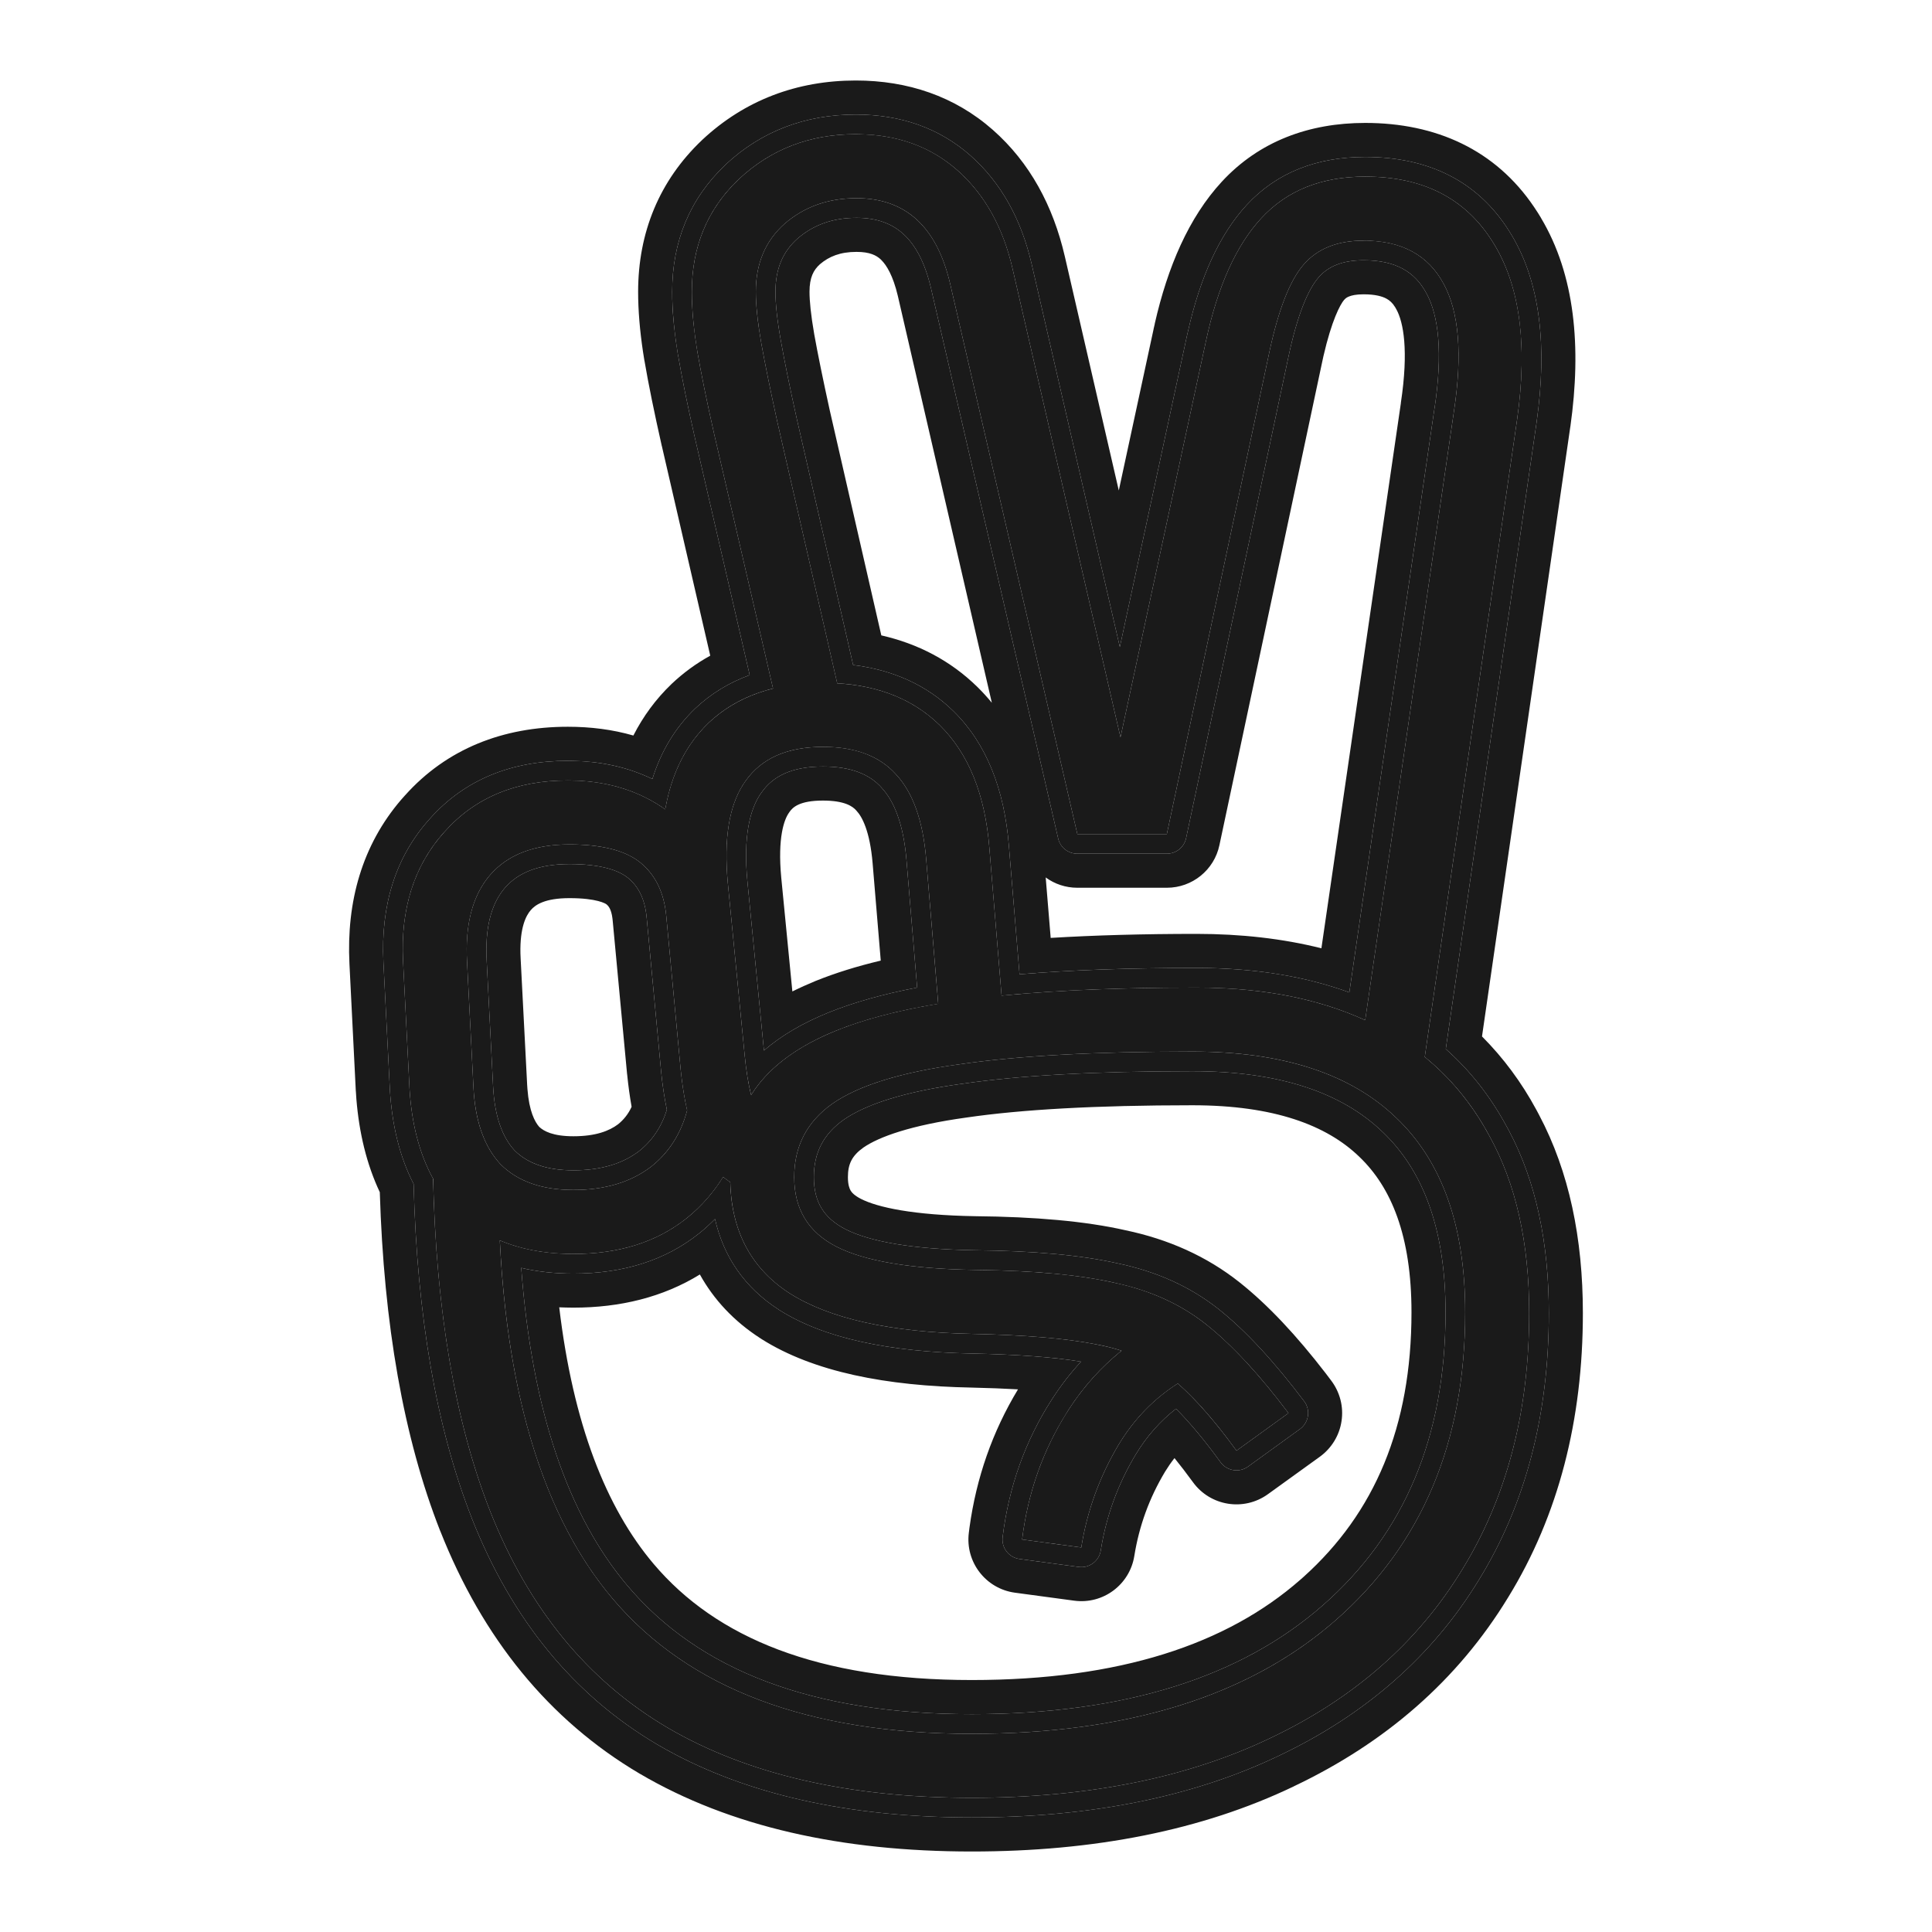
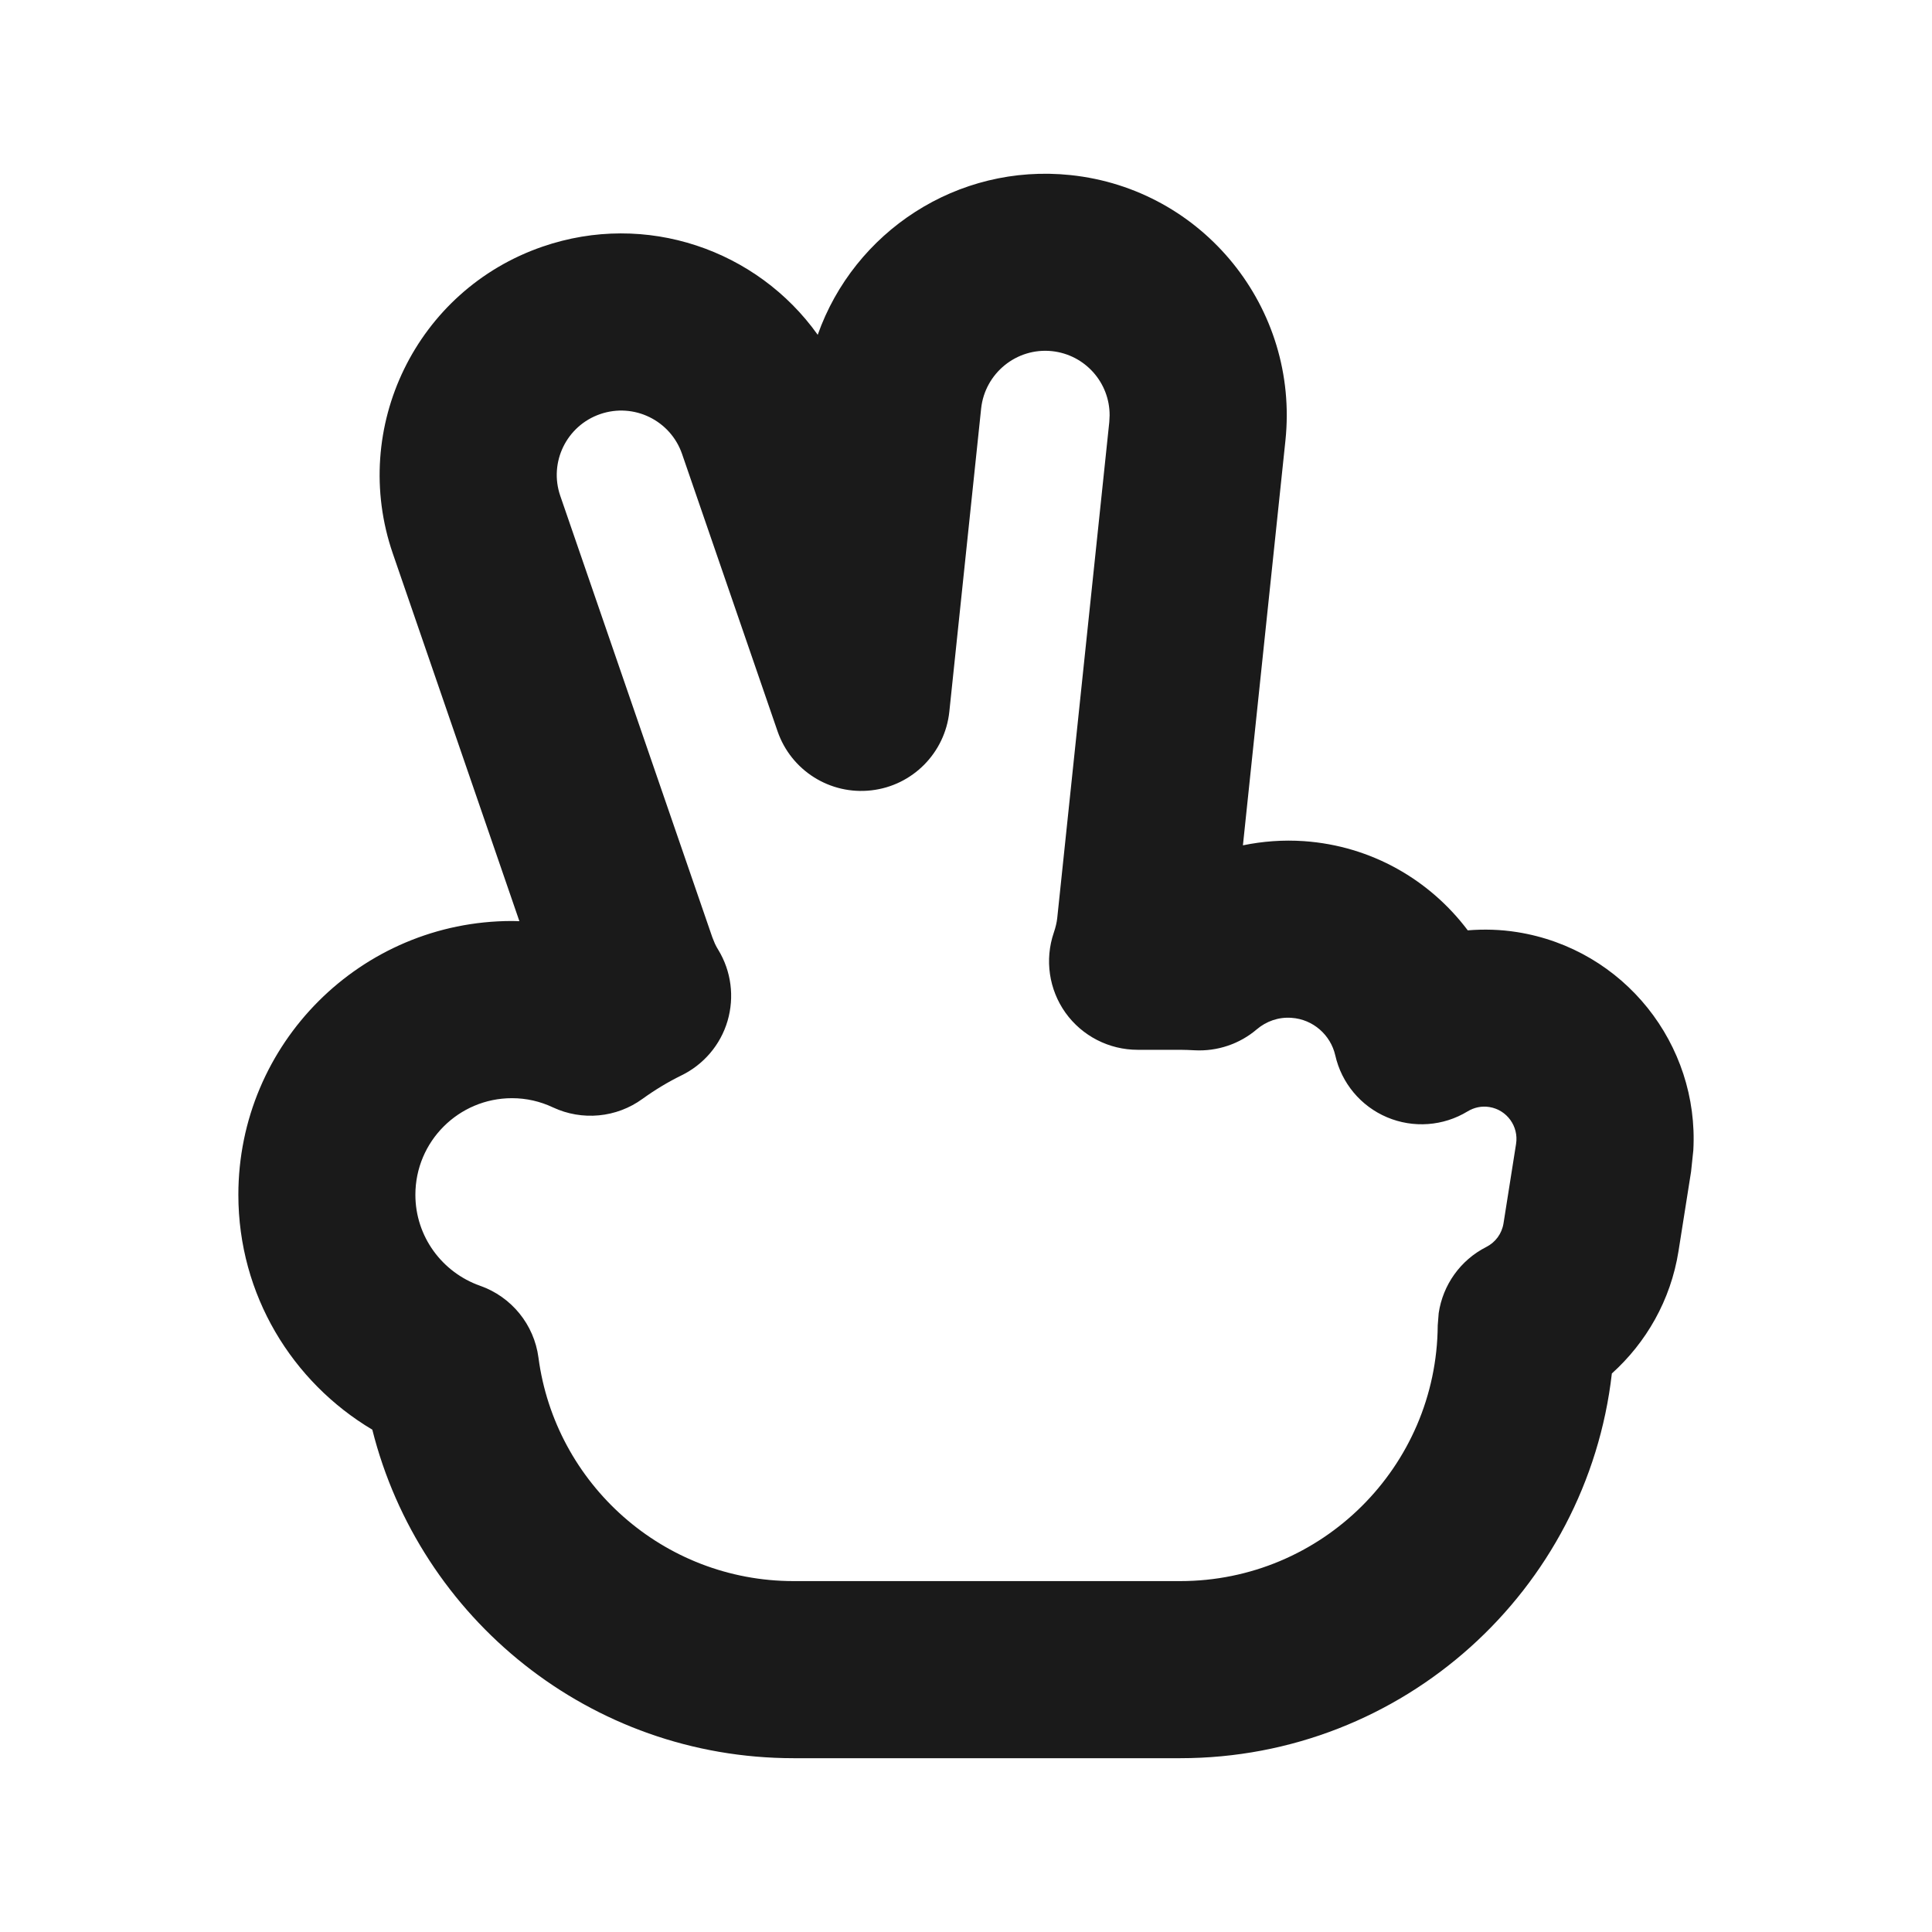
<svg xmlns="http://www.w3.org/2000/svg" width="24" height="24" viewBox="0 0 24 24" fill="none">
-   <path d="M12.071 22.333C10.541 22.333 9.279 22.041 8.286 21.458C7.299 20.875 6.567 19.981 6.09 18.776C5.613 17.564 5.375 16.024 5.375 14.156L6.189 14.593C6.189 16.984 6.663 18.739 7.61 19.859C8.557 20.978 10.044 21.538 12.071 21.538C14.012 21.538 15.519 21.068 16.592 20.127C17.665 19.186 18.201 17.912 18.201 16.302C18.201 15.236 17.916 14.431 17.347 13.888C16.777 13.338 15.933 13.063 14.813 13.063C13.601 13.063 12.634 13.116 11.912 13.222C11.19 13.321 10.667 13.484 10.342 13.709C10.024 13.934 9.866 14.239 9.866 14.623C9.866 15.02 10.041 15.308 10.392 15.487C10.743 15.666 11.313 15.762 12.101 15.775C12.823 15.782 13.402 15.835 13.84 15.934C14.283 16.027 14.664 16.199 14.982 16.451C15.3 16.703 15.641 17.07 16.006 17.554L15.36 18.021C15.062 17.61 14.787 17.305 14.535 17.107C14.29 16.901 13.982 16.766 13.611 16.699C13.247 16.627 12.737 16.584 12.081 16.57C11.061 16.55 10.303 16.381 9.806 16.064C9.316 15.746 9.071 15.265 9.071 14.623C9.071 14.192 9.173 13.828 9.379 13.53C9.591 13.232 9.925 12.99 10.382 12.805C10.839 12.619 11.435 12.483 12.171 12.397C12.906 12.311 13.803 12.268 14.863 12.268C15.731 12.268 16.473 12.424 17.088 12.735C17.704 13.046 18.175 13.504 18.499 14.106C18.831 14.702 18.996 15.438 18.996 16.312C18.996 17.537 18.718 18.6 18.162 19.501C17.612 20.402 16.82 21.097 15.787 21.588C14.754 22.084 13.515 22.333 12.071 22.333ZM13.432 19.223L12.697 19.124C12.77 18.534 12.962 17.998 13.273 17.514C13.585 17.031 13.999 16.663 14.515 16.411L14.903 17.037C14.479 17.236 14.144 17.537 13.899 17.941C13.661 18.339 13.505 18.766 13.432 19.223ZM7.123 15.577C6.713 15.577 6.358 15.497 6.06 15.338C5.769 15.173 5.54 14.938 5.375 14.633C5.209 14.328 5.113 13.957 5.087 13.52L5.007 11.94C4.974 11.285 5.146 10.748 5.524 10.331C5.901 9.907 6.411 9.695 7.054 9.695C7.385 9.695 7.683 9.755 7.948 9.874C8.213 9.993 8.428 10.159 8.594 10.371H8.226C8.266 9.774 8.458 9.311 8.802 8.98C9.153 8.649 9.627 8.483 10.223 8.483C10.833 8.483 11.316 8.658 11.674 9.009C12.031 9.361 12.237 9.867 12.29 10.53L12.479 12.815H11.684L11.505 10.669C11.465 10.192 11.339 9.841 11.127 9.616C10.922 9.39 10.621 9.278 10.223 9.278C9.779 9.278 9.458 9.42 9.259 9.705C9.061 9.983 8.988 10.404 9.041 10.967L9.25 13.103C9.283 13.441 9.339 13.692 9.418 13.858C9.505 14.017 9.64 14.133 9.826 14.206L9.667 14.941C9.263 14.835 8.971 14.663 8.793 14.424C8.62 14.186 8.508 13.805 8.455 13.282L8.276 11.374C8.249 11.089 8.143 10.871 7.958 10.718C7.772 10.566 7.478 10.49 7.074 10.49C6.637 10.49 6.309 10.616 6.09 10.867C5.872 11.119 5.776 11.48 5.802 11.95L5.881 13.5C5.901 13.924 6.014 14.245 6.219 14.464C6.431 14.676 6.733 14.782 7.123 14.782C7.514 14.782 7.835 14.686 8.087 14.494C8.339 14.295 8.498 14.02 8.564 13.669L9.289 13.858C9.163 14.401 8.912 14.825 8.534 15.13C8.163 15.428 7.693 15.577 7.123 15.577ZM17.595 13.848L16.87 13.282L18.062 5.105C18.168 4.403 18.125 3.876 17.933 3.525C17.741 3.168 17.41 2.989 16.939 2.989C16.615 2.989 16.366 3.088 16.194 3.287C16.022 3.485 15.88 3.85 15.767 4.38L14.495 10.361H13.383L11.803 3.525C11.637 2.816 11.25 2.462 10.64 2.462C10.289 2.462 9.991 2.568 9.746 2.78C9.508 2.992 9.389 3.274 9.389 3.625C9.389 3.79 9.412 4.005 9.458 4.27C9.505 4.529 9.571 4.853 9.657 5.244L10.472 8.801L9.697 8.96L8.872 5.393C8.779 4.982 8.71 4.641 8.663 4.37C8.617 4.092 8.594 3.843 8.594 3.625C8.594 3.062 8.789 2.595 9.18 2.224C9.577 1.853 10.061 1.667 10.63 1.667C11.134 1.667 11.555 1.816 11.892 2.114C12.23 2.412 12.459 2.82 12.578 3.336L13.919 9.159L14.982 4.231C15.128 3.555 15.356 3.048 15.668 2.711C15.986 2.366 16.416 2.194 16.959 2.194C17.675 2.194 18.201 2.462 18.539 2.999C18.877 3.529 18.98 4.264 18.847 5.204L17.595 13.848Z" fill="#1A1A1A" />
-   <path d="M8.35 3.625C8.35 2.998 8.57 2.466 9.012 2.047C9.012 2.046 9.013 2.046 9.013 2.045C9.458 1.63 10.002 1.423 10.631 1.423C11.186 1.423 11.666 1.589 12.054 1.931C12.436 2.269 12.687 2.724 12.816 3.282L12.816 3.282L13.911 8.037L14.743 4.179L14.758 4.114C14.909 3.446 15.147 2.915 15.488 2.545L15.488 2.545C15.86 2.142 16.36 1.95 16.959 1.95C17.745 1.95 18.356 2.25 18.745 2.867L18.78 2.924C19.133 3.516 19.221 4.299 19.089 5.238L19.089 5.239L17.96 13.031C18.262 13.299 18.513 13.618 18.713 13.988L18.746 14.048C19.08 14.678 19.24 15.436 19.24 16.312C19.24 17.575 18.953 18.683 18.37 19.628L18.37 19.628C17.793 20.573 16.964 21.299 15.892 21.808L15.892 21.808C14.818 22.324 13.542 22.577 12.071 22.577C10.511 22.577 9.204 22.28 8.162 21.669L8.162 21.669C7.122 21.055 6.357 20.115 5.863 18.866L5.863 18.865C5.42 17.739 5.181 16.35 5.138 14.707C4.965 14.372 4.87 13.979 4.843 13.535C4.843 13.534 4.843 13.533 4.843 13.532L4.763 11.953C4.728 11.244 4.914 10.64 5.343 10.167C5.773 9.685 6.353 9.451 7.054 9.451C7.415 9.451 7.748 9.516 8.048 9.651C8.067 9.66 8.086 9.668 8.104 9.677C8.211 9.335 8.386 9.042 8.633 8.804L8.635 8.802C8.831 8.617 9.058 8.479 9.313 8.386L8.634 5.447C8.54 5.034 8.47 4.688 8.423 4.411L8.422 4.41C8.375 4.122 8.35 3.86 8.35 3.625ZM17.957 16.302C17.957 15.278 17.684 14.547 17.178 14.064C17.178 14.064 17.178 14.064 17.177 14.063C16.669 13.573 15.896 13.307 14.813 13.307C13.606 13.307 12.653 13.36 11.948 13.464C11.947 13.464 11.946 13.464 11.945 13.464C11.236 13.562 10.76 13.717 10.483 13.908C10.229 14.088 10.11 14.319 10.11 14.623C10.11 14.785 10.145 14.911 10.206 15.01C10.266 15.109 10.361 15.197 10.503 15.27C10.802 15.422 11.324 15.518 12.105 15.531C12.832 15.538 13.429 15.591 13.889 15.695C14.366 15.795 14.783 15.982 15.134 16.259C15.474 16.529 15.829 16.914 16.201 17.407C16.24 17.459 16.257 17.525 16.247 17.59C16.237 17.655 16.202 17.713 16.149 17.752L15.503 18.219C15.394 18.298 15.241 18.273 15.162 18.164C14.963 17.89 14.778 17.669 14.609 17.5C14.412 17.654 14.245 17.842 14.109 18.067L14.109 18.067C13.886 18.438 13.741 18.835 13.674 19.261C13.653 19.392 13.531 19.483 13.4 19.465L12.664 19.366C12.532 19.348 12.438 19.226 12.455 19.094C12.532 18.469 12.736 17.897 13.068 17.382C13.177 17.213 13.297 17.057 13.429 16.915C13.096 16.86 12.646 16.826 12.076 16.814C11.04 16.794 10.227 16.623 9.674 16.269C9.674 16.269 9.673 16.269 9.673 16.268C9.251 15.995 8.989 15.614 8.882 15.143C8.821 15.205 8.756 15.264 8.688 15.32L8.687 15.32C8.265 15.659 7.737 15.821 7.123 15.821C6.894 15.821 6.678 15.798 6.475 15.75C6.607 17.52 7.057 18.827 7.797 19.701C8.682 20.747 10.087 21.294 12.071 21.294L12.071 21.538C10.044 21.538 8.557 20.978 7.61 19.859C6.774 18.871 6.307 17.387 6.209 15.409C6.455 15.512 6.734 15.568 7.047 15.576L7.123 15.577C7.675 15.577 8.134 15.437 8.499 15.157L8.534 15.13C8.712 14.986 8.861 14.816 8.983 14.62C9.011 14.643 9.041 14.664 9.071 14.685C9.087 15.296 9.332 15.756 9.806 16.064C10.303 16.381 11.061 16.55 12.081 16.57C12.737 16.584 13.247 16.627 13.611 16.699L13.68 16.713C13.768 16.731 13.851 16.753 13.932 16.779C13.677 16.984 13.457 17.229 13.273 17.514L13.245 17.56C12.95 18.031 12.768 18.552 12.697 19.124L13.432 19.223C13.505 18.766 13.661 18.339 13.899 17.941C14.089 17.628 14.333 17.376 14.631 17.186C14.856 17.384 15.099 17.662 15.36 18.021L16.006 17.554C15.664 17.101 15.343 16.749 15.042 16.5L14.982 16.451C14.684 16.215 14.331 16.049 13.922 15.953L13.84 15.934C13.43 15.841 12.895 15.789 12.235 15.777L12.101 15.775C11.313 15.762 10.743 15.666 10.392 15.487C10.041 15.308 9.866 15.02 9.866 14.623C9.866 14.239 10.024 13.934 10.342 13.709C10.647 13.498 11.126 13.342 11.779 13.241L11.912 13.222C12.634 13.116 13.601 13.063 14.813 13.063L14.918 13.064C15.985 13.081 16.795 13.355 17.347 13.888C17.916 14.431 18.201 15.236 18.201 16.302C18.201 17.912 17.665 19.186 16.592 20.127L16.541 20.171C15.472 21.082 13.982 21.538 12.071 21.538L12.071 21.294C13.974 21.294 15.416 20.833 16.431 19.943C17.444 19.055 17.957 17.851 17.957 16.302ZM7.148 10.491C7.514 10.5 7.784 10.575 7.958 10.718C8.143 10.871 8.249 11.089 8.276 11.374L8.455 13.282C8.474 13.471 8.501 13.642 8.536 13.793C8.458 14.086 8.308 14.319 8.087 14.494C7.835 14.686 7.514 14.782 7.123 14.782L7.123 14.538C7.472 14.538 7.737 14.453 7.937 14.301C8.099 14.173 8.215 14.004 8.284 13.786C8.253 13.637 8.229 13.477 8.212 13.306C8.212 13.306 8.212 13.305 8.212 13.304L8.033 11.397V11.397C8.011 11.163 7.928 11.01 7.803 10.907C7.682 10.808 7.457 10.734 7.074 10.734C6.684 10.734 6.433 10.845 6.274 11.027C6.122 11.203 6.033 11.468 6.043 11.857L6.046 11.937L6.046 11.938L6.125 13.488V13.489C6.144 13.877 6.245 14.133 6.395 14.294C6.549 14.446 6.779 14.538 7.123 14.538L7.123 14.782C6.733 14.782 6.431 14.676 6.219 14.464C6.027 14.259 5.916 13.964 5.886 13.579L5.881 13.5L5.802 11.95C5.776 11.495 5.866 11.142 6.07 10.891L6.09 10.867C6.309 10.616 6.637 10.49 7.074 10.49L7.148 10.491ZM10.297 9.279C10.658 9.292 10.935 9.404 11.127 9.616C11.339 9.841 11.465 10.192 11.505 10.669L11.655 12.47C11.151 12.553 10.727 12.665 10.382 12.805L10.298 12.84C9.884 13.021 9.577 13.251 9.379 13.53C9.362 13.554 9.346 13.579 9.331 13.604C9.296 13.466 9.269 13.299 9.25 13.103L9.041 10.967C8.99 10.421 9.056 10.01 9.241 9.731L9.259 9.705C9.458 9.42 9.779 9.278 10.223 9.278L10.297 9.279ZM10.223 9.522C9.835 9.522 9.6 9.643 9.46 9.845C9.459 9.845 9.459 9.846 9.458 9.847C9.31 10.054 9.233 10.403 9.284 10.943L9.49 13.05C9.707 12.862 9.977 12.706 10.29 12.579C10.603 12.452 10.971 12.349 11.393 12.268L11.261 10.689C11.224 10.239 11.108 9.951 10.949 9.783C10.949 9.782 10.948 9.781 10.947 9.78C10.801 9.62 10.574 9.522 10.223 9.522ZM10.697 2.463C11.274 2.485 11.643 2.839 11.803 3.525L13.383 10.361H14.495L15.767 4.38C15.88 3.85 16.022 3.485 16.194 3.287C16.366 3.088 16.615 2.989 16.939 2.989L16.983 2.989C17.43 3 17.747 3.179 17.933 3.525C18.125 3.876 18.168 4.403 18.062 5.105L16.959 12.673C16.389 12.412 15.717 12.277 14.944 12.269L14.863 12.268C13.93 12.268 13.123 12.302 12.442 12.368L12.29 10.53C12.237 9.867 12.031 9.361 11.674 9.009C11.351 8.693 10.927 8.519 10.4 8.488L9.657 5.244C9.571 4.853 9.505 4.529 9.458 4.27C9.418 4.039 9.395 3.845 9.39 3.689L9.389 3.625C9.389 3.274 9.508 2.992 9.746 2.78C9.991 2.568 10.289 2.462 10.64 2.462L10.697 2.463ZM8.595 3.708C8.6 3.906 8.623 4.126 8.663 4.37C8.71 4.641 8.779 4.982 8.872 5.393L9.603 8.553C9.288 8.631 9.021 8.773 8.802 8.98C8.522 9.25 8.342 9.608 8.264 10.055C8.182 9.996 8.093 9.943 7.997 9.897L7.948 9.874C7.7 9.762 7.422 9.703 7.116 9.696L7.054 9.695C6.411 9.695 5.901 9.907 5.524 10.331L5.489 10.37C5.136 10.782 4.975 11.305 5.007 11.94L5.087 13.52C5.113 13.957 5.209 14.328 5.375 14.633C5.377 14.636 5.379 14.64 5.38 14.643C5.419 16.293 5.655 17.671 6.09 18.776C6.567 19.981 7.299 20.875 8.286 21.458C9.279 22.041 10.541 22.333 12.071 22.333C13.515 22.333 14.754 22.084 15.787 21.588C16.82 21.097 17.612 20.402 18.162 19.501C18.701 18.628 18.978 17.604 18.995 16.426L18.996 16.312C18.996 15.438 18.831 14.702 18.499 14.106C18.292 13.721 18.025 13.396 17.699 13.13L18.847 5.204C18.975 4.293 18.883 3.575 18.57 3.049L18.539 2.999C18.212 2.479 17.707 2.211 17.026 2.195L16.959 2.194C16.416 2.194 15.986 2.366 15.668 2.711C15.356 3.048 15.128 3.555 14.982 4.231L13.919 9.159L12.578 3.336C12.462 2.836 12.244 2.438 11.924 2.143L11.892 2.114C11.565 1.826 11.16 1.677 10.678 1.668L10.63 1.667C10.061 1.667 9.577 1.853 9.18 2.224L9.144 2.259C8.777 2.624 8.594 3.079 8.594 3.625L8.595 3.708ZM9.633 3.625C9.633 3.77 9.653 3.969 9.699 4.227C9.744 4.481 9.809 4.801 9.895 5.189L10.598 8.261C11.093 8.322 11.513 8.51 11.845 8.835C12.256 9.239 12.477 9.808 12.533 10.509L12.665 12.103C13.301 12.05 14.034 12.024 14.863 12.024C15.569 12.024 16.203 12.124 16.762 12.328L17.82 5.07L17.821 5.068C17.924 4.383 17.872 3.922 17.719 3.642C17.718 3.642 17.718 3.641 17.718 3.641C17.576 3.376 17.337 3.233 16.939 3.233C16.668 3.233 16.494 3.314 16.379 3.447C16.25 3.596 16.117 3.907 16.006 4.43L14.734 10.412C14.71 10.524 14.611 10.605 14.495 10.605H13.383C13.269 10.605 13.17 10.527 13.145 10.416L11.565 3.58C11.489 3.256 11.369 3.041 11.223 2.908C11.082 2.779 10.895 2.706 10.64 2.706C10.343 2.706 10.104 2.794 9.907 2.964C9.727 3.124 9.633 3.336 9.633 3.625Z" fill="#1A1A1A" />
-   <path d="M10.631 1C11.276 1 11.86 1.196 12.334 1.614C12.793 2.019 13.082 2.557 13.227 3.183C13.227 3.184 13.228 3.185 13.228 3.187L13.898 6.093L14.33 4.09L14.33 4.088L14.345 4.023L14.345 4.02C14.506 3.313 14.767 2.703 15.177 2.258C15.177 2.258 15.177 2.258 15.177 2.258C15.642 1.754 16.263 1.527 16.959 1.527C17.84 1.527 18.578 1.862 19.057 2.572L19.103 2.642L19.105 2.645L19.14 2.702L19.143 2.708C19.565 3.415 19.647 4.309 19.508 5.297C19.508 5.299 19.507 5.3 19.507 5.301L18.41 12.875C18.675 13.141 18.901 13.445 19.085 13.786L19.117 13.846C19.118 13.848 19.119 13.849 19.119 13.85C19.493 14.555 19.663 15.385 19.663 16.312C19.663 17.637 19.362 18.822 18.736 19.841C18.734 19.844 18.733 19.846 18.731 19.849C18.108 20.87 17.213 21.649 16.073 22.19C16.073 22.191 16.072 22.191 16.072 22.191C14.929 22.739 13.588 23 12.071 23C10.46 23 9.072 22.694 7.948 22.034C7.948 22.034 7.947 22.033 7.946 22.033C6.815 21.365 5.994 20.346 5.47 19.021C5.469 19.021 5.469 19.021 5.469 19.02C5.011 17.856 4.768 16.446 4.718 14.81C4.553 14.46 4.461 14.07 4.427 13.652L4.421 13.561C4.421 13.561 4.421 13.561 4.421 13.56L4.42 13.554L4.341 11.974C4.302 11.198 4.5 10.499 4.981 9.937L5.029 9.883C5.55 9.3 6.251 9.028 7.054 9.028C7.336 9.028 7.608 9.062 7.868 9.137C7.989 8.9 8.145 8.686 8.34 8.499L8.343 8.496L8.344 8.494L8.345 8.494C8.491 8.356 8.651 8.24 8.823 8.145L8.222 5.542C8.221 5.541 8.221 5.541 8.221 5.54C8.127 5.123 8.055 4.77 8.006 4.482C8.005 4.481 8.005 4.48 8.005 4.479L7.987 4.366C7.948 4.104 7.927 3.856 7.927 3.625C7.927 2.888 8.191 2.243 8.721 1.74C8.722 1.738 8.723 1.738 8.724 1.737L8.725 1.736C9.252 1.244 9.901 1 10.631 1ZM17.534 16.302C17.534 15.352 17.283 14.749 16.887 14.371C16.886 14.37 16.884 14.369 16.883 14.367C16.481 13.98 15.831 13.73 14.813 13.73C13.615 13.73 12.685 13.783 12.009 13.882L12.009 13.882C12.006 13.883 12.004 13.883 12.002 13.883C11.315 13.978 10.919 14.122 10.726 14.255C10.583 14.357 10.533 14.46 10.533 14.623C10.533 14.721 10.554 14.768 10.567 14.79C10.58 14.812 10.611 14.85 10.695 14.893C10.903 14.999 11.344 15.095 12.112 15.108C12.852 15.115 13.482 15.169 13.983 15.283C14.513 15.394 14.99 15.606 15.396 15.928C15.751 16.209 16.108 16.592 16.467 17.058L16.538 17.152C16.646 17.296 16.692 17.476 16.665 17.653C16.639 17.831 16.541 17.99 16.397 18.095L15.751 18.561C15.452 18.777 15.036 18.71 14.82 18.413C14.739 18.302 14.663 18.203 14.59 18.113C14.548 18.166 14.509 18.223 14.472 18.283C14.472 18.284 14.472 18.284 14.471 18.285C14.277 18.609 14.151 18.955 14.091 19.328C14.034 19.686 13.702 19.933 13.343 19.884L12.608 19.785C12.245 19.736 11.99 19.404 12.035 19.042L12.043 18.978C12.128 18.359 12.328 17.784 12.646 17.259C12.472 17.249 12.279 17.242 12.068 17.237C11.01 17.217 10.108 17.044 9.458 16.633C9.457 16.633 9.457 16.632 9.456 16.631C9.452 16.629 9.448 16.627 9.443 16.623C9.118 16.413 8.868 16.146 8.694 15.832C8.235 16.115 7.702 16.244 7.123 16.244C7.064 16.244 7.005 16.242 6.947 16.24C7.119 17.687 7.528 18.729 8.12 19.428C8.897 20.346 10.162 20.87 12.071 20.87C13.909 20.87 15.238 20.426 16.152 19.625L16.194 19.588C17.076 18.795 17.534 17.724 17.534 16.302ZM16.386 20.298C16.38 20.302 16.374 20.307 16.368 20.311C16.375 20.306 16.381 20.301 16.388 20.296L16.386 20.298ZM14.982 17.543C14.985 17.546 14.988 17.55 14.992 17.554C14.988 17.55 14.985 17.547 14.982 17.543L14.939 17.495L14.982 17.543ZM13.459 17.254C13.448 17.269 13.437 17.283 13.426 17.297C13.436 17.284 13.446 17.271 13.456 17.258L13.459 17.254ZM13.747 16.727C13.77 16.733 13.791 16.738 13.813 16.744L13.871 16.76C13.83 16.748 13.788 16.737 13.745 16.727L13.747 16.727ZM9.473 16.642L9.473 16.642C9.473 16.642 9.473 16.641 9.473 16.641L9.473 16.642ZM5.414 15.413C5.414 15.407 5.413 15.402 5.413 15.396L5.412 15.377L5.414 15.413ZM9.128 15.121C9.127 15.119 9.127 15.117 9.126 15.115L9.12 15.089L9.128 15.121ZM9.097 14.967C9.099 14.984 9.102 15 9.105 15.016C9.105 15.015 9.105 15.014 9.104 15.013L9.097 14.967ZM9.074 14.742C9.074 14.753 9.075 14.765 9.076 14.777C9.075 14.765 9.074 14.754 9.074 14.742V14.742ZM7.074 10.734C7.457 10.734 7.682 10.808 7.803 10.907C7.928 11.01 8.011 11.163 8.033 11.397V11.397L8.212 13.304C8.212 13.305 8.212 13.306 8.212 13.306C8.229 13.477 8.253 13.637 8.284 13.786C8.215 14.004 8.099 14.173 7.937 14.301C7.737 14.453 7.472 14.538 7.123 14.538L7.123 14.115C7.399 14.115 7.568 14.049 7.678 13.966C7.747 13.91 7.804 13.841 7.846 13.749C7.823 13.62 7.805 13.487 7.791 13.349C7.791 13.349 7.791 13.348 7.791 13.348C7.791 13.347 7.791 13.346 7.79 13.344L7.611 11.436C7.611 11.436 7.612 11.436 7.611 11.436L7.608 11.409C7.601 11.349 7.587 11.311 7.576 11.288C7.564 11.264 7.551 11.248 7.534 11.234C7.526 11.227 7.42 11.157 7.074 11.157C6.767 11.157 6.649 11.241 6.594 11.305C6.533 11.375 6.458 11.523 6.465 11.844L6.468 11.916L6.548 13.466C6.548 13.467 6.548 13.468 6.548 13.469L6.552 13.528C6.573 13.805 6.644 13.937 6.699 13.999C6.754 14.05 6.866 14.115 7.123 14.115L7.123 14.538L7.06 14.537C6.751 14.526 6.539 14.436 6.395 14.294C6.245 14.133 6.144 13.877 6.125 13.489V13.488L6.046 11.938L6.046 11.937L6.043 11.857C6.033 11.468 6.122 11.203 6.274 11.027C6.433 10.845 6.684 10.734 7.074 10.734ZM11.996 13.884C11.996 13.884 11.996 13.884 11.997 13.884C11.997 13.884 11.998 13.884 11.999 13.884C11.997 13.884 11.996 13.884 11.996 13.884ZM8.536 13.793C8.533 13.804 8.53 13.815 8.526 13.826C8.53 13.815 8.533 13.804 8.536 13.793C8.531 13.775 8.527 13.755 8.523 13.736C8.527 13.755 8.531 13.774 8.536 13.793ZM9.331 13.604C9.331 13.604 9.331 13.604 9.331 13.604C9.334 13.599 9.337 13.594 9.34 13.589C9.337 13.594 9.334 13.599 9.331 13.604ZM10.223 9.522C10.574 9.522 10.801 9.62 10.947 9.78C10.948 9.781 10.949 9.782 10.949 9.783C11.108 9.951 11.224 10.239 11.261 10.689L11.393 12.268C10.971 12.349 10.603 12.452 10.29 12.579C9.977 12.706 9.707 12.862 9.49 13.05L9.284 10.943C9.233 10.403 9.31 10.054 9.458 9.847C9.459 9.846 9.459 9.845 9.46 9.845C9.6 9.643 9.835 9.522 10.223 9.522ZM16.684 12.56C16.692 12.563 16.7 12.566 16.707 12.569L16.678 12.558L16.684 12.56ZM11.655 12.47L11.655 12.47L11.505 10.669L11.655 12.47ZM10.223 9.945C9.931 9.945 9.847 10.029 9.807 10.087L9.807 10.087C9.805 10.09 9.803 10.092 9.803 10.093C9.741 10.178 9.658 10.404 9.705 10.903L9.843 12.316C9.936 12.27 10.032 12.227 10.131 12.186C10.376 12.087 10.646 12.003 10.941 11.933L10.84 10.724C10.806 10.32 10.707 10.143 10.641 10.073L10.641 10.073C10.639 10.07 10.637 10.068 10.635 10.066C10.635 10.066 10.635 10.066 10.634 10.065L10.634 10.065C10.591 10.017 10.493 9.945 10.223 9.945ZM10.64 2.706C10.895 2.706 11.082 2.779 11.223 2.908C11.369 3.041 11.489 3.256 11.565 3.58L13.145 10.416C13.169 10.52 13.257 10.595 13.361 10.604L13.383 10.605H14.495C14.604 10.605 14.698 10.534 14.729 10.432L14.734 10.412L16.006 4.43C16.117 3.907 16.25 3.596 16.379 3.447C16.494 3.314 16.668 3.233 16.939 3.233C17.337 3.233 17.576 3.376 17.718 3.641C17.718 3.641 17.718 3.642 17.719 3.642C17.872 3.922 17.924 4.383 17.821 5.068L17.82 5.07L16.762 12.328C16.238 12.137 15.648 12.037 14.995 12.025L14.863 12.024L14.863 11.601C15.414 11.601 15.933 11.659 16.415 11.78L17.402 5.009C17.402 5.007 17.402 5.006 17.402 5.005L17.402 5.004C17.501 4.349 17.433 4.003 17.348 3.846L17.345 3.841L17.331 3.816C17.298 3.762 17.262 3.731 17.223 3.71C17.174 3.683 17.088 3.656 16.939 3.656C16.845 3.656 16.789 3.67 16.758 3.683C16.73 3.694 16.713 3.707 16.699 3.724L16.698 3.724C16.648 3.782 16.543 3.978 16.44 4.425L16.42 4.518L15.148 10.499C15.083 10.808 14.81 11.028 14.495 11.028H13.383C13.237 11.028 13.101 10.981 12.99 10.9L13.052 11.651C13.598 11.618 14.202 11.601 14.863 11.601L14.863 12.024C14.034 12.024 13.301 12.05 12.665 12.103L12.533 10.509C12.477 9.808 12.256 9.239 11.845 8.835C11.513 8.51 11.093 8.322 10.598 8.261L9.895 5.189C9.809 4.801 9.744 4.481 9.699 4.227C9.653 3.969 9.633 3.77 9.633 3.625C9.633 3.336 9.727 3.124 9.907 2.964C10.104 2.794 10.343 2.706 10.64 2.706ZM5.003 11.759C5.003 11.791 5.003 11.824 5.004 11.856C5.003 11.806 5.003 11.756 5.004 11.707L5.003 11.759ZM5.925 11.127C5.921 11.135 5.918 11.143 5.914 11.151C5.917 11.146 5.919 11.141 5.921 11.135L5.925 11.127ZM5.983 11.016C5.979 11.023 5.975 11.03 5.971 11.037C5.974 11.031 5.977 11.026 5.98 11.02L5.983 11.016ZM6.07 10.891C6.059 10.904 6.049 10.918 6.039 10.931C6.043 10.926 6.047 10.921 6.051 10.916L6.07 10.891ZM5.524 10.331C5.489 10.369 5.456 10.409 5.425 10.449C5.446 10.422 5.467 10.396 5.489 10.37L5.524 10.331ZM8.033 9.914C8.036 9.916 8.039 9.918 8.043 9.92L7.998 9.897L8.033 9.914ZM8.366 9.664C8.361 9.678 8.356 9.692 8.351 9.706C8.356 9.691 8.361 9.676 8.367 9.662L8.366 9.664ZM8.501 9.368C8.496 9.378 8.49 9.388 8.485 9.398C8.487 9.394 8.489 9.389 8.492 9.385L8.501 9.368ZM8.548 9.291C8.541 9.302 8.534 9.313 8.527 9.325C8.527 9.323 8.528 9.322 8.529 9.321L8.548 9.291ZM10.64 3.129C10.437 3.129 10.299 3.186 10.186 3.282C10.107 3.353 10.056 3.445 10.056 3.625C10.056 3.735 10.072 3.908 10.115 4.154C10.159 4.399 10.223 4.712 10.307 5.095L10.948 7.893C11.401 7.996 11.806 8.205 12.141 8.533C12.205 8.596 12.265 8.662 12.321 8.73L11.153 3.675C11.093 3.421 11.012 3.294 10.95 3.232L10.938 3.22C10.886 3.173 10.807 3.129 10.64 3.129ZM9.168 8.718C9.166 8.718 9.165 8.719 9.164 8.72C9.165 8.719 9.166 8.719 9.167 8.718L9.168 8.718ZM8.596 3.52C8.595 3.555 8.594 3.589 8.594 3.625C8.594 3.59 8.595 3.557 8.596 3.523L8.596 3.52ZM10.752 2.466C10.762 2.467 10.772 2.468 10.782 2.469C10.772 2.468 10.761 2.467 10.751 2.466L10.752 2.466ZM17.957 16.302C17.957 17.851 17.444 19.055 16.431 19.943C15.416 20.833 13.974 21.294 12.071 21.294C10.087 21.294 8.682 20.747 7.797 19.701C7.057 18.827 6.607 17.52 6.475 15.75C6.678 15.798 6.894 15.821 7.123 15.821C7.737 15.821 8.265 15.659 8.687 15.32L8.688 15.32C8.756 15.264 8.821 15.205 8.882 15.143C8.989 15.614 9.251 15.995 9.673 16.268C9.673 16.269 9.674 16.269 9.674 16.269C10.227 16.623 11.04 16.794 12.076 16.814C12.646 16.826 13.096 16.86 13.429 16.915C13.297 17.057 13.177 17.213 13.068 17.382C12.736 17.897 12.532 18.469 12.455 19.094C12.438 19.226 12.532 19.348 12.664 19.366L13.4 19.465C13.531 19.483 13.653 19.392 13.674 19.261C13.741 18.835 13.886 18.438 14.109 18.067L14.109 18.067C14.245 17.842 14.412 17.654 14.609 17.5C14.778 17.669 14.963 17.89 15.162 18.164C15.241 18.273 15.394 18.298 15.503 18.219L16.149 17.752C16.202 17.713 16.237 17.655 16.247 17.59C16.257 17.525 16.24 17.459 16.201 17.407C15.829 16.914 15.474 16.529 15.134 16.259C14.783 15.982 14.366 15.795 13.889 15.695C13.429 15.591 12.832 15.538 12.105 15.531C11.324 15.518 10.802 15.422 10.503 15.27C10.361 15.197 10.266 15.109 10.206 15.01C10.145 14.911 10.11 14.785 10.11 14.623C10.11 14.319 10.229 14.088 10.483 13.908C10.76 13.717 11.236 13.562 11.945 13.464C11.946 13.464 11.947 13.464 11.948 13.464C12.653 13.36 13.606 13.307 14.813 13.307C15.896 13.307 16.669 13.573 17.177 14.063C17.178 14.064 17.178 14.064 17.178 14.064C17.684 14.547 17.957 15.278 17.957 16.302ZM8.351 3.714C8.356 3.926 8.381 4.158 8.422 4.41L8.423 4.411C8.47 4.688 8.54 5.034 8.634 5.447L9.313 8.386C9.058 8.479 8.831 8.617 8.635 8.802L8.633 8.804C8.386 9.042 8.211 9.335 8.104 9.677C8.086 9.668 8.067 9.66 8.048 9.651C7.766 9.524 7.456 9.459 7.121 9.452L7.054 9.451C6.353 9.451 5.773 9.685 5.343 10.167C4.914 10.64 4.728 11.244 4.763 11.953L4.843 13.532C4.843 13.533 4.843 13.534 4.843 13.535C4.87 13.979 4.965 14.372 5.138 14.707C5.181 16.35 5.42 17.739 5.863 18.865L5.863 18.866C6.357 20.115 7.122 21.055 8.162 21.669L8.162 21.669C9.171 22.261 10.43 22.558 11.926 22.576L12.071 22.577C13.542 22.577 14.818 22.324 15.892 21.808L15.892 21.808C16.964 21.299 17.793 20.573 18.37 19.628L18.37 19.628C18.953 18.683 19.24 17.575 19.24 16.312C19.24 15.436 19.08 14.678 18.746 14.048L18.713 13.988C18.513 13.618 18.262 13.299 17.96 13.031L19.089 5.239L19.089 5.238C19.221 4.299 19.133 3.516 18.78 2.924L18.745 2.867C18.356 2.25 17.745 1.95 16.959 1.95C16.36 1.95 15.86 2.142 15.488 2.545L15.488 2.545C15.147 2.915 14.909 3.446 14.758 4.114L14.743 4.179L13.911 8.037L12.816 3.282L12.816 3.282C12.687 2.724 12.436 2.269 12.054 1.931C11.666 1.589 11.186 1.423 10.631 1.423C10.002 1.423 9.458 1.63 9.013 2.045C9.013 2.046 9.012 2.046 9.012 2.047C8.57 2.466 8.35 2.998 8.35 3.625L8.351 3.714ZM9.467 16.638C9.468 16.639 9.469 16.639 9.469 16.639C9.468 16.639 9.467 16.638 9.465 16.637C9.466 16.637 9.466 16.638 9.467 16.638Z" fill="#1A1A1A" />
+   <path d="M10.158 4.159C10.61 2.88 11.89 2.027 13.299 2.175C14.947 2.348 16.141 3.826 15.968 5.473L15.44 10.501C15.683 10.451 15.938 10.431 16.198 10.449C17.04 10.508 17.764 10.934 18.233 11.557C18.434 11.541 18.639 11.546 18.846 11.579C20.176 11.79 21.109 12.975 21.035 14.29L21.007 14.555L20.851 15.542C20.754 16.154 20.448 16.679 20.023 17.062C19.716 19.752 17.433 21.841 14.66 21.841H9.86C7.332 21.841 5.214 20.105 4.625 17.76C3.631 17.168 2.961 16.087 2.961 14.842C2.961 12.964 4.483 11.442 6.36 11.441L6.452 11.443L4.88 6.877C4.341 5.311 5.173 3.603 6.739 3.064C8.026 2.62 9.407 3.104 10.158 4.159ZM5.16 14.842C5.16 15.361 5.493 15.806 5.963 15.972C6.354 16.109 6.635 16.454 6.689 16.865C6.896 18.432 8.238 19.641 9.86 19.641H14.66C16.42 19.641 17.848 18.221 17.86 16.464L17.872 16.312C17.924 15.962 18.141 15.654 18.462 15.491C18.577 15.433 18.656 15.326 18.677 15.198L18.833 14.211C18.868 13.992 18.719 13.787 18.502 13.752C18.404 13.736 18.31 13.758 18.231 13.806C17.929 13.99 17.556 14.017 17.23 13.879C16.904 13.741 16.665 13.455 16.587 13.109C16.529 12.856 16.311 12.662 16.044 12.644C15.881 12.632 15.73 12.687 15.613 12.786C15.399 12.969 15.121 13.062 14.84 13.047C14.778 13.044 14.718 13.041 14.66 13.041H14.132C13.777 13.041 13.443 12.87 13.236 12.581C13.03 12.292 12.976 11.921 13.091 11.585C13.114 11.517 13.127 11.459 13.133 11.408L13.78 5.242L13.784 5.16C13.786 4.754 13.48 4.406 13.068 4.362C12.629 4.316 12.235 4.636 12.188 5.075L11.793 8.84C11.739 9.353 11.336 9.76 10.824 9.818C10.312 9.877 9.827 9.572 9.659 9.084L8.473 5.64C8.329 5.222 7.874 5 7.456 5.144C7.038 5.288 6.816 5.743 6.96 6.16L8.849 11.644L8.881 11.723C8.893 11.749 8.907 11.774 8.923 11.8C9.084 12.064 9.125 12.385 9.038 12.682C8.951 12.979 8.741 13.225 8.463 13.36C8.298 13.441 8.137 13.538 7.982 13.65C7.658 13.886 7.231 13.926 6.868 13.756C6.711 13.682 6.54 13.642 6.36 13.642C5.698 13.642 5.16 14.179 5.16 14.842Z" fill="#1A1A1A" />
</svg>
